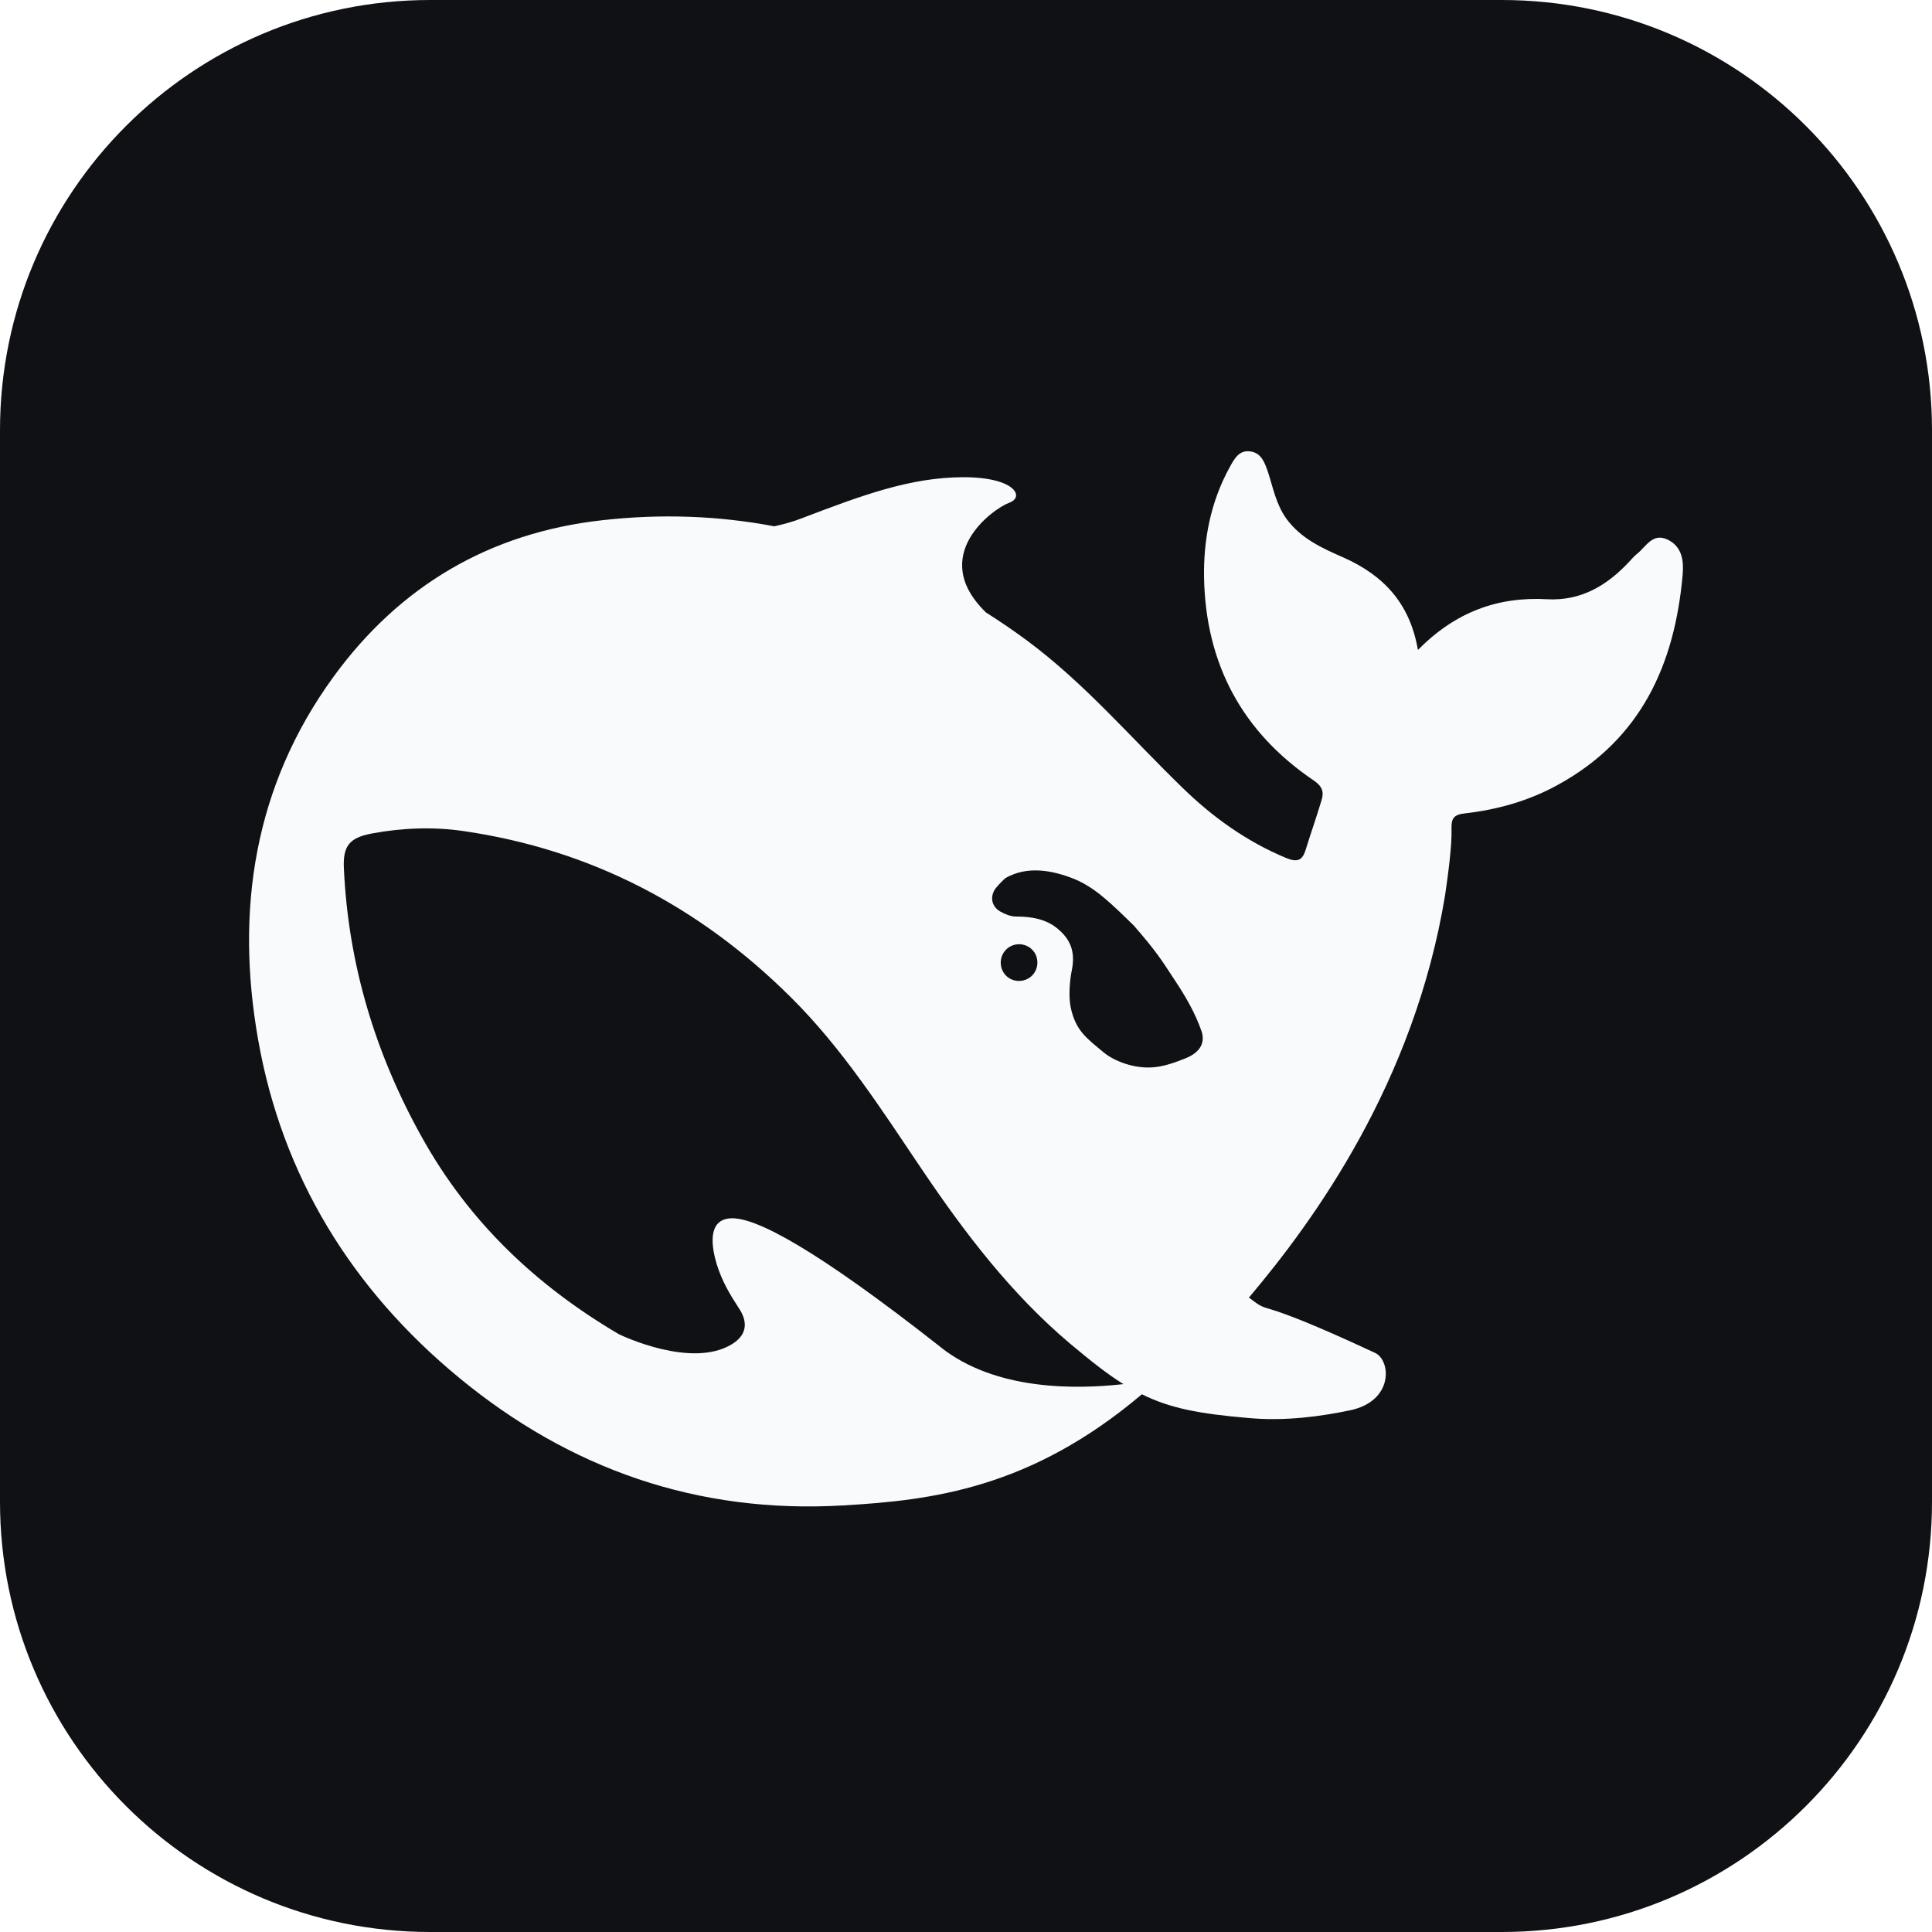
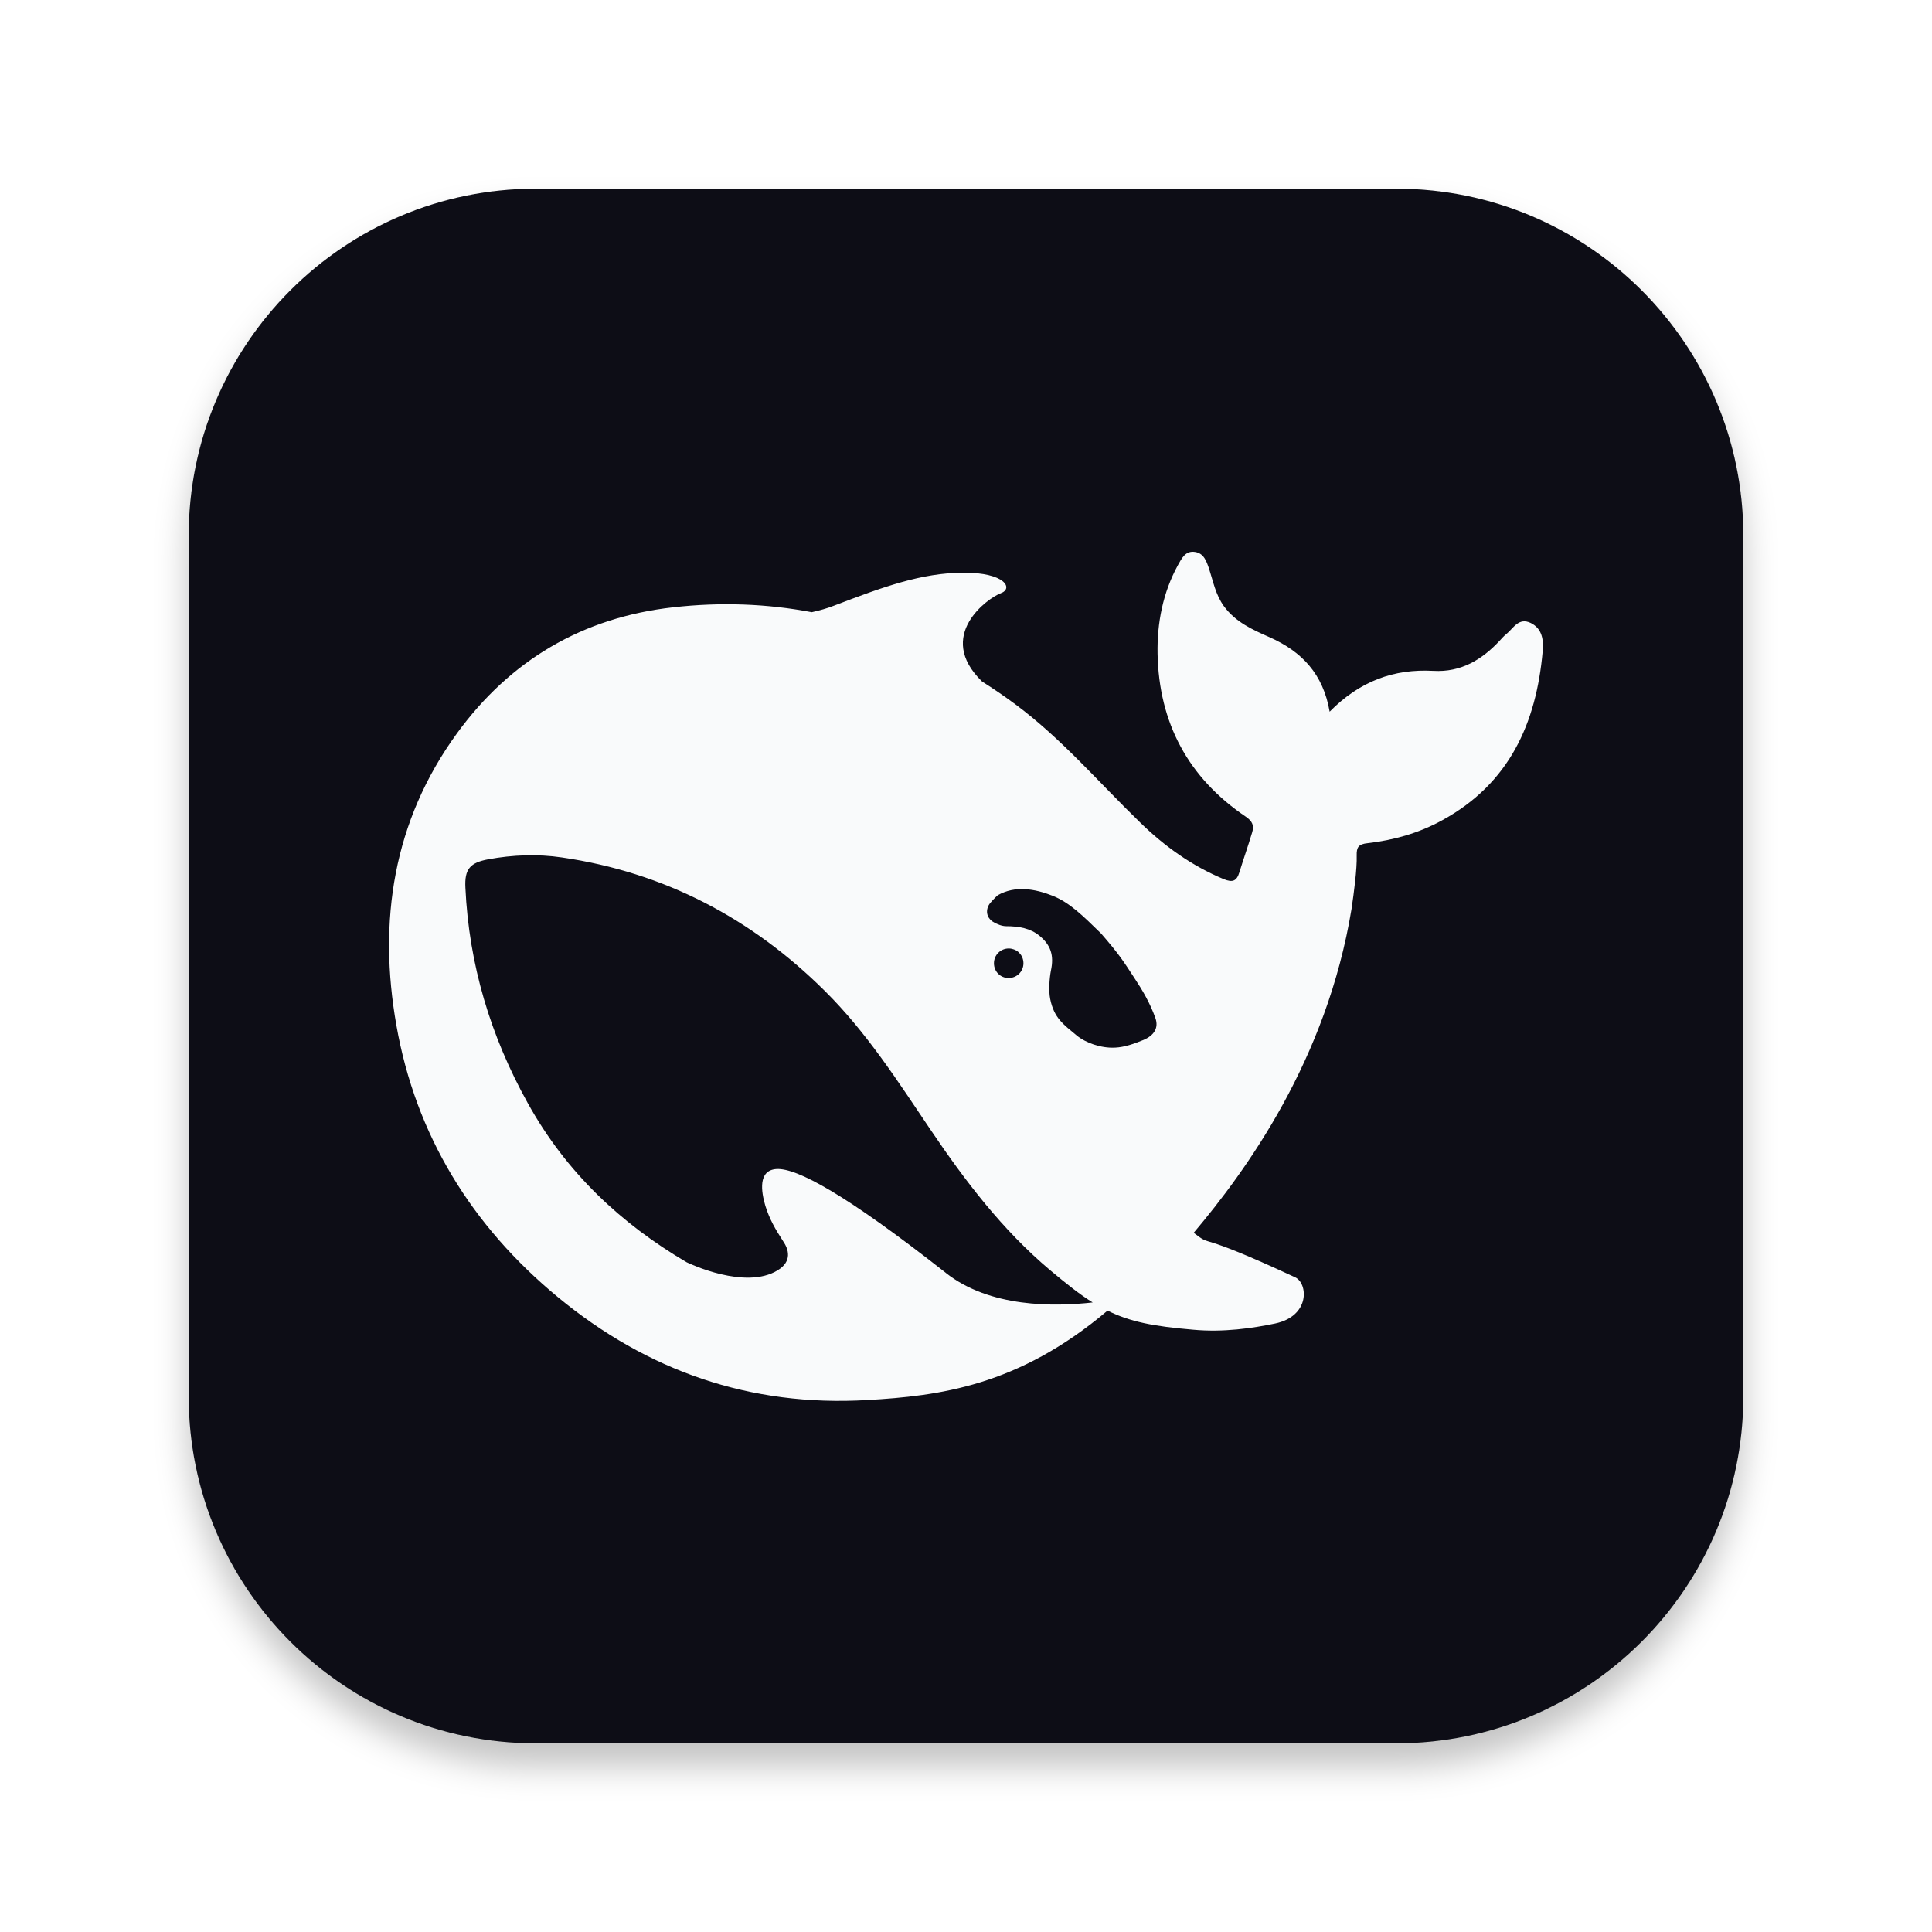
<svg xmlns="http://www.w3.org/2000/svg" width="1024" height="1024" viewBox="0 0 1024 1024" fill="none">
  <defs>
+     <filter id="shadow" x="64" y="64" width="896" height="928" filterUnits="userSpaceOnUse">
+       <feDropShadow dx="0" dy="12" stdDeviation="9" flood-color="#000000" flood-opacity="0.24" />
+     </filter>
    <clipPath id="squircle">
-       <rect width="1024" height="1024" rx="228" ry="228" />
+       <rect x="100" y="100" width="824" height="824" rx="184" ry="184" />
    </clipPath>
  </defs>
+   <rect x="100" y="100" width="824" height="824" rx="184" ry="184" fill="#0F1115" filter="url(#shadow)" />
  <g clip-path="url(#squircle)">
-     <rect width="1024" height="1024" fill="#0F1115" />
-     <g transform="translate(132 239.15) scale(32.8152)">
+     <g transform="translate(206.2188 292.441) scale(26.40598)">
      <path fill="#F9FAFB" d="M22.917 1.43C22.671 1.31 22.566 1.539 22.422 1.655C22.373 1.693 22.332 1.742 22.29 1.787C21.932 2.17 21.513 2.421 20.966 2.391C20.166 2.346 19.483 2.598 18.879 3.21C18.75 2.455 18.324 2.005 17.675 1.716C17.335 1.566 16.992 1.415 16.754 1.089C16.588 0.856 16.542 0.597 16.459 0.342C16.406 0.188 16.354 0.03 16.176 0.004C15.984 -0.026 15.908 0.135 15.833 0.27C15.531 0.822 15.414 1.43 15.425 2.046C15.452 3.432 16.037 4.535 17.199 5.32C17.331 5.41 17.365 5.5 17.324 5.632C17.244 5.902 17.15 6.165 17.067 6.435C17.014 6.608 16.935 6.646 16.75 6.57C16.112 6.304 15.561 5.909 15.074 5.433C14.248 4.633 13.5 3.751 12.568 3.06C12.349 2.898 12.13 2.748 11.903 2.605C10.952 1.682 12.028 0.923 12.277 0.833C12.537 0.739 12.367 0.416 11.526 0.42C10.684 0.424 9.914 0.706 8.933 1.081C8.789 1.138 8.638 1.179 8.484 1.213C7.593 1.044 6.668 1.006 5.702 1.115C3.883 1.318 2.43 2.178 1.362 3.646C0.079 5.41 -0.223 7.415 0.147 9.506C0.535 11.71 1.66 13.535 3.389 14.962C5.181 16.441 7.246 17.166 9.601 17.027C11.032 16.944 12.624 16.753 14.421 15.232C14.874 15.458 15.35 15.548 16.138 15.615C16.746 15.672 17.331 15.585 17.784 15.491C18.493 15.341 18.444 14.684 18.188 14.564C16.108 13.595 16.565 13.989 16.15 13.67C17.206 12.42 18.82 10.198 19.318 7.172C19.367 6.838 19.43 6.368 19.422 6.097C19.418 5.932 19.456 5.868 19.645 5.849C20.166 5.789 20.671 5.647 21.136 5.391C22.483 4.655 23.027 3.446 23.155 1.997C23.174 1.776 23.151 1.547 22.917 1.43ZM11.175 14.474C9.159 12.889 8.182 12.367 7.778 12.39C7.401 12.412 7.469 12.845 7.552 13.126C7.639 13.404 7.752 13.595 7.91 13.84C8.02 14.001 8.095 14.241 7.801 14.422C7.152 14.823 6.023 14.287 5.97 14.26C4.657 13.486 3.559 12.466 2.785 11.069C2.037 9.725 1.603 8.283 1.532 6.744C1.513 6.372 1.622 6.241 1.992 6.173C2.479 6.083 2.981 6.064 3.468 6.136C5.525 6.436 7.276 7.356 8.744 8.813C9.582 9.642 10.216 10.634 10.869 11.602C11.563 12.631 12.31 13.611 13.262 14.415C13.598 14.696 13.866 14.91 14.123 15.068C13.349 15.155 12.058 15.173 11.175 14.475L11.175 14.474ZM12.141 8.26C12.141 8.095 12.273 7.963 12.439 7.963C12.476 7.963 12.511 7.971 12.541 7.982C12.582 7.997 12.62 8.019 12.65 8.053C12.704 8.106 12.733 8.181 12.733 8.26C12.733 8.425 12.601 8.556 12.435 8.556C12.27 8.556 12.141 8.425 12.141 8.26ZM15.142 9.799C14.949 9.878 14.757 9.945 14.572 9.953C14.284 9.968 13.972 9.851 13.802 9.709C13.537 9.487 13.348 9.363 13.27 8.977C13.236 8.812 13.255 8.556 13.284 8.41C13.352 8.094 13.277 7.892 13.055 7.708C12.873 7.558 12.643 7.516 12.39 7.516C12.296 7.516 12.209 7.475 12.145 7.441C12.039 7.389 11.952 7.257 12.035 7.096C12.062 7.043 12.19 6.916 12.22 6.893C12.563 6.698 12.96 6.762 13.326 6.908C13.665 7.047 13.922 7.302 14.292 7.663C14.669 8.098 14.738 8.218 14.953 8.545C15.123 8.801 15.277 9.063 15.383 9.364C15.447 9.551 15.364 9.705 15.142 9.799Z" />
    </g>
  </g>
</svg>
